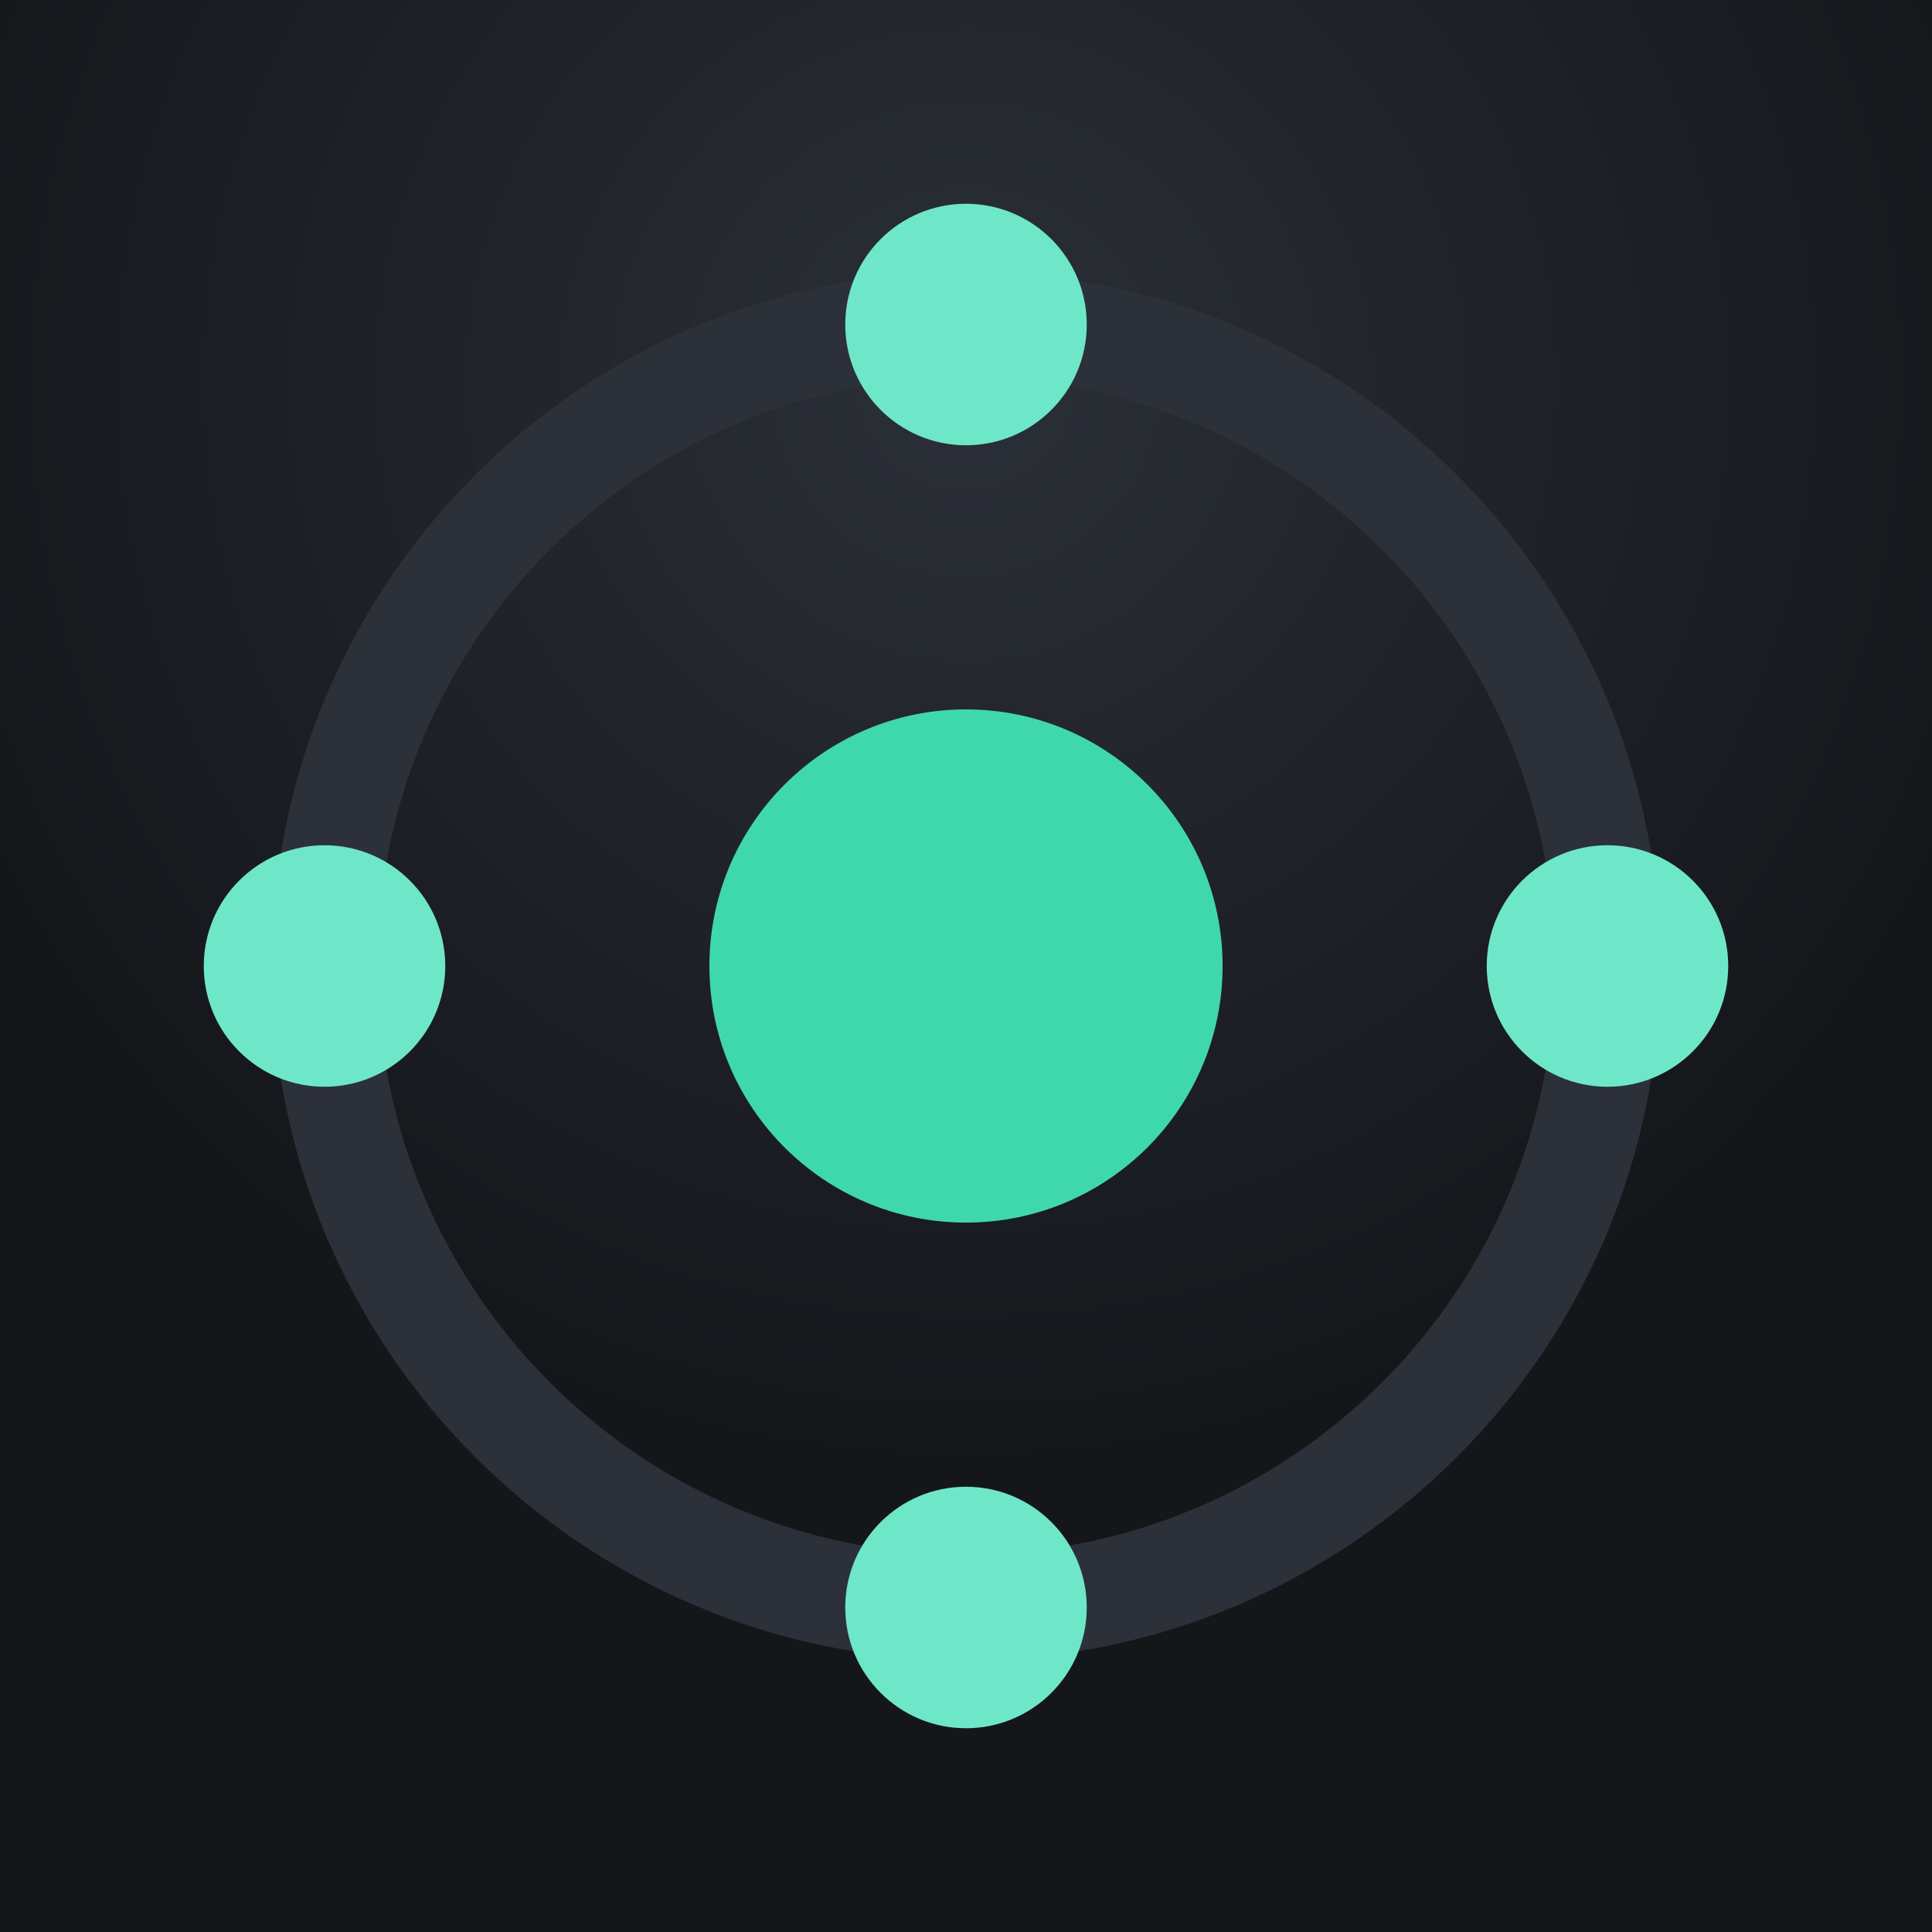
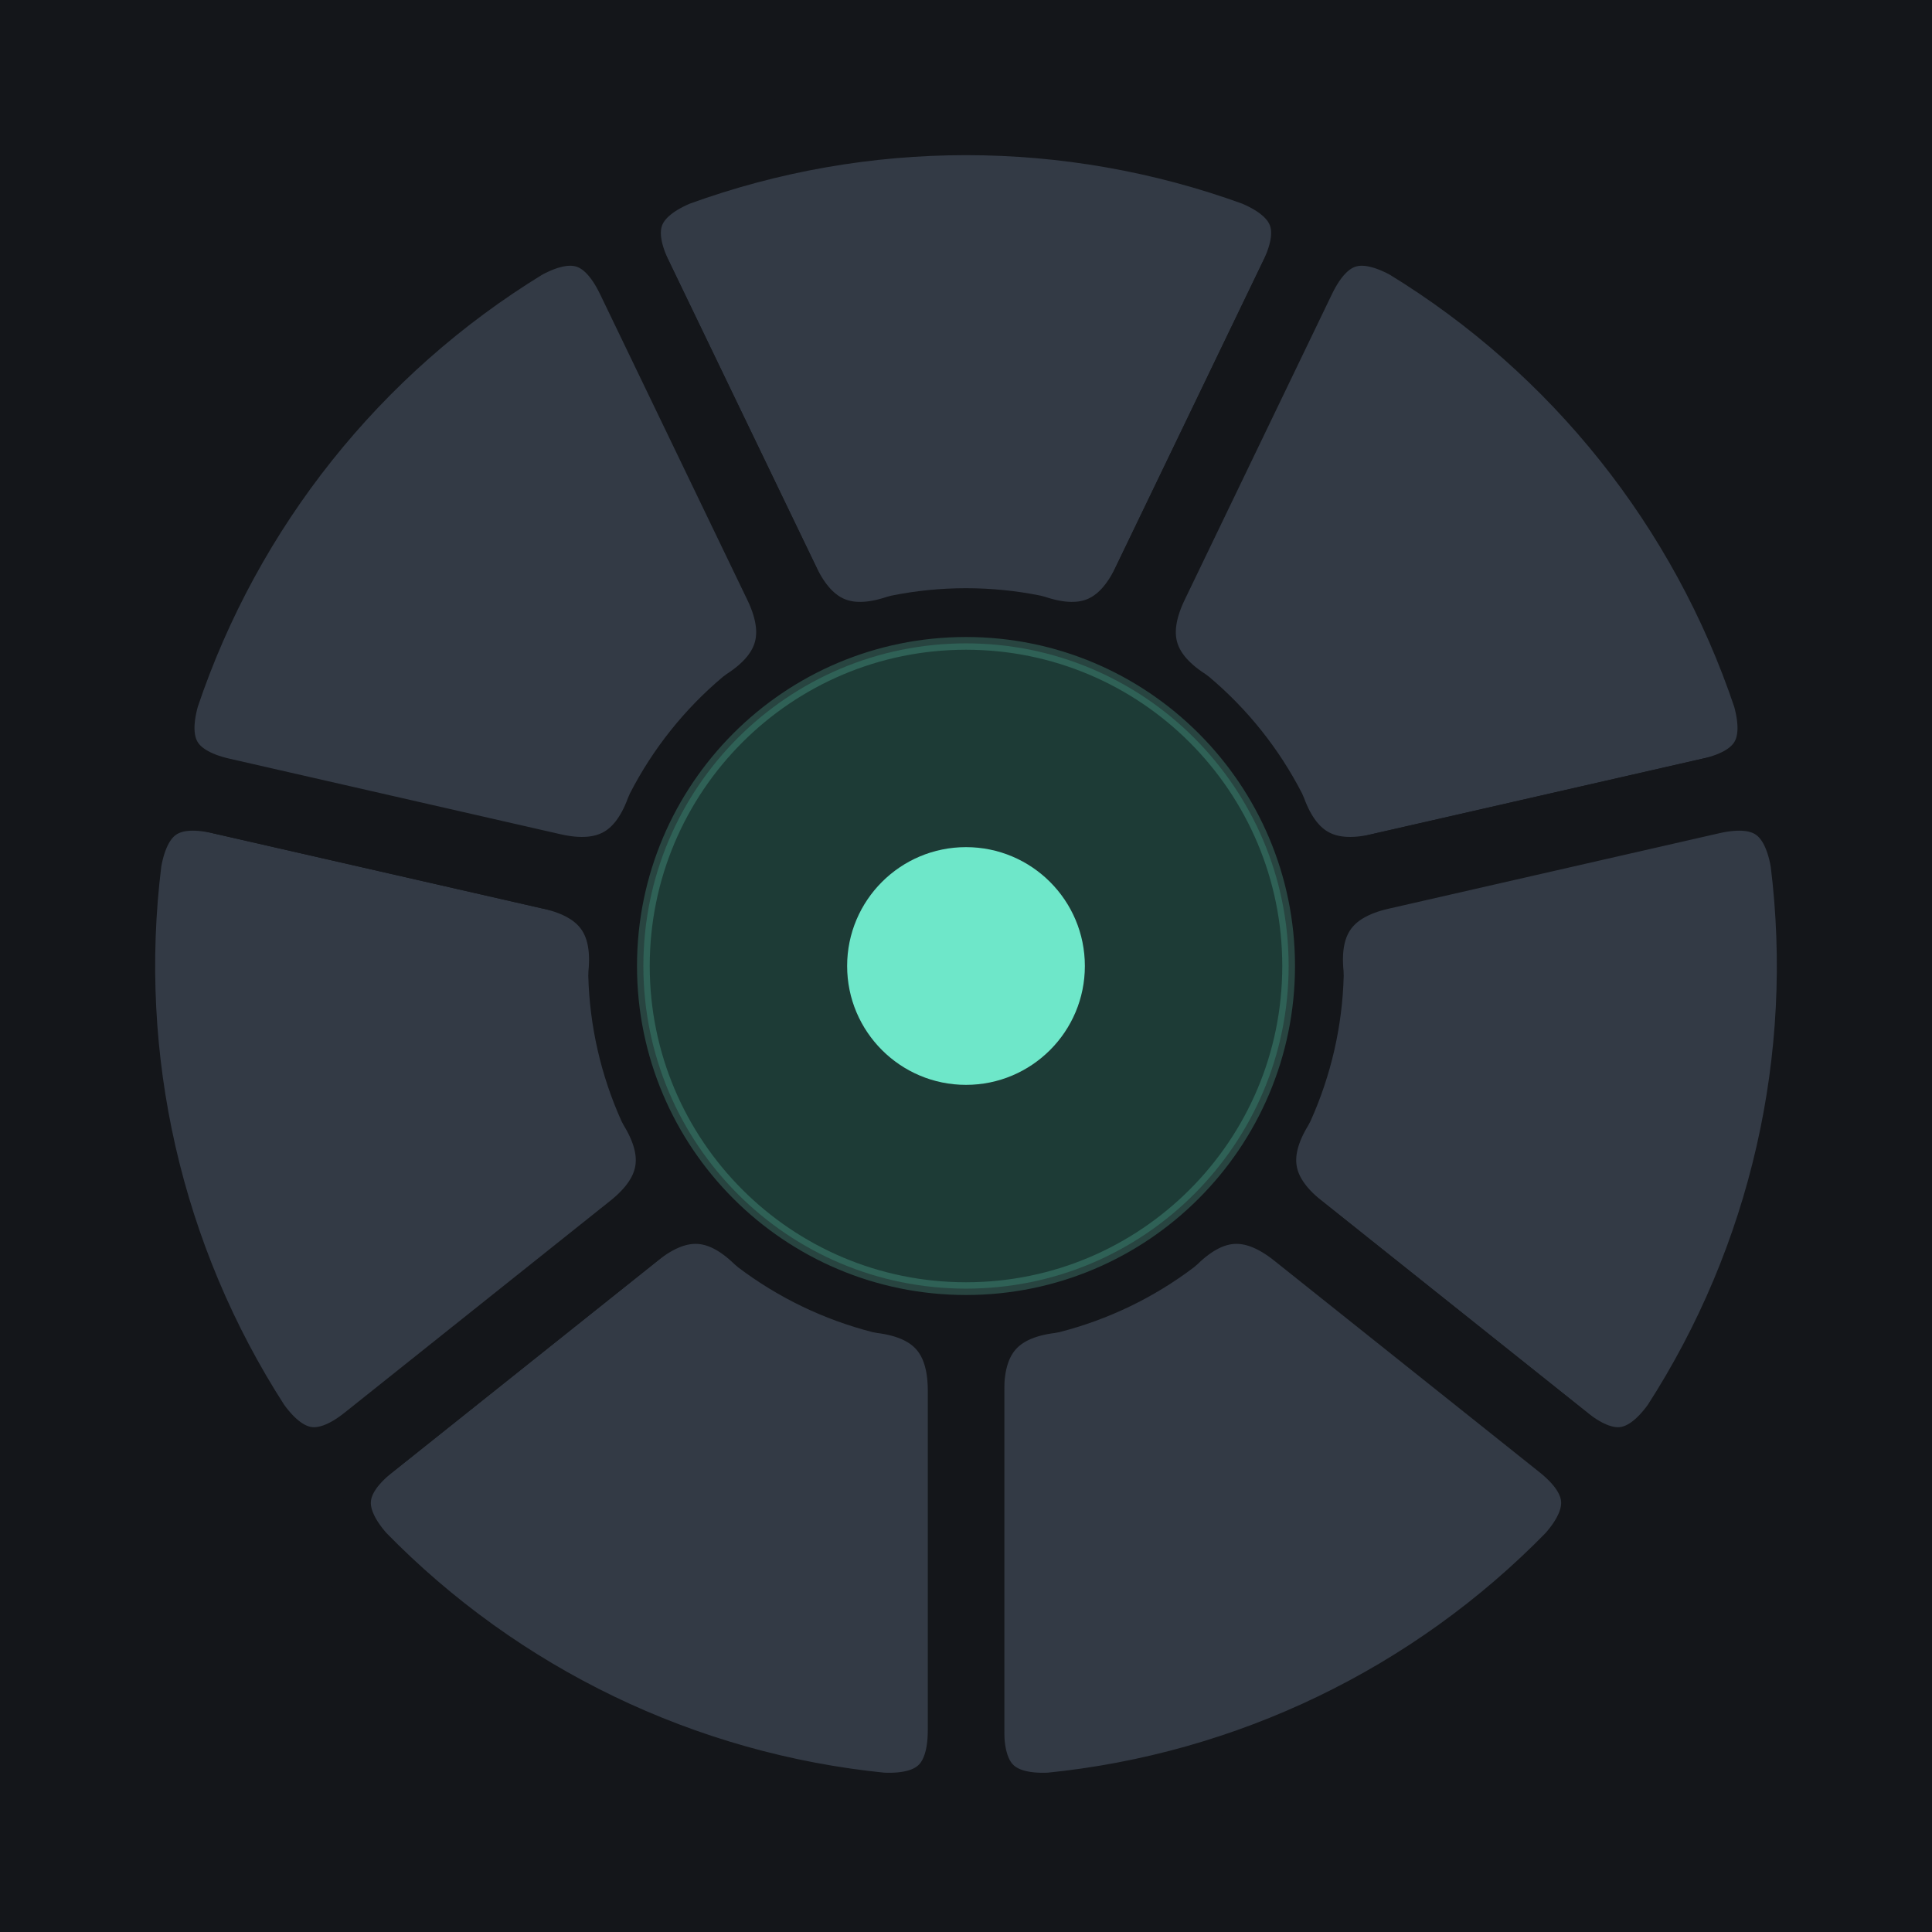
<svg xmlns="http://www.w3.org/2000/svg" viewBox="0 0 512 512" width="512" height="512">
-   <defs>
-     <radialGradient id="bg" cx="50%" cy="20%" r="80%">
-       <stop offset="0%" stop-color="#2b2f37" />
-       <stop offset="70%" stop-color="#14161a" />
-     </radialGradient>
-   </defs>
-   <rect width="512" height="512" fill="url(#bg)" />
-   <circle cx="256" cy="256" r="170" fill="none" stroke="#2c3038" stroke-width="28" />
-   <circle cx="256" cy="86" r="32" fill="#6ee7c9" />
-   <circle cx="426" cy="256" r="32" fill="#6ee7c9" />
-   <circle cx="256" cy="426" r="32" fill="#6ee7c9" />
-   <circle cx="86" cy="256" r="32" fill="#6ee7c9" />
-   <circle cx="256" cy="256" r="68" fill="#3fd8ac" />
+   <rect width="512" height="512" fill="#14161a" />
+   <g transform="translate(8.50 8.50) scale(2.25)">
+     <path d="M 88.31 64.95 L 70.95 28.91 Q 66.61 19.90 75.82 16.02 A 100 100 0 0 1 144.18 16.02 Q 153.39 19.90 149.05 28.91 L 131.69 64.95 Q 127.36 73.96 117.90 70.79 A 40 40 0 0 0 102.10 70.79 Q 92.64 73.96 88.31 64.95 Z" fill="#333a45" stroke="#14161a" stroke-width="9" stroke-linejoin="round" />
+     <path d="M 131.69 64.95 L 149.05 28.91 Q 153.39 19.90 162.17 24.68 A 100 100 0 0 1 204.78 78.13 Q 207.49 87.75 197.74 89.97 L 158.75 98.87 Q 149.00 101.10 145.58 91.73 A 40 40 0 0 0 135.73 79.38 Q 127.36 73.96 131.69 64.95 Z" fill="#333a45" stroke="#14161a" stroke-width="9" stroke-linejoin="round" />
+     <path d="M 158.75 98.87 L 197.74 89.97 Q 207.49 87.75 209.23 97.59 A 100 100 0 0 1 194.02 164.23 Q 188.18 172.35 180.36 166.11 L 149.09 141.17 Q 141.27 134.94 146.47 126.43 A 40 40 0 0 0 149.99 111.02 Q 149.00 101.10 158.75 98.87 Z" fill="#333a45" stroke="#14161a" stroke-width="9" stroke-linejoin="round" />
+     <path d="M 149.09 141.17 L 180.36 166.11 Q 188.18 172.35 181.57 179.84 A 100 100 0 0 1 119.98 209.50 Q 110.00 210.00 110.00 200.00 L 110.00 160.00 Q 110.00 150.00 119.90 148.76 A 40 40 0 0 0 134.13 141.90 Q 141.27 134.94 149.09 141.17 Z" fill="#333a45" stroke="#14161a" stroke-width="9" stroke-linejoin="round" />
+     <path d="M 110.00 160.00 L 110.00 200.00 Q 110.00 210.00 100.02 209.50 A 100 100 0 0 1 38.43 179.84 Q 31.82 172.35 39.64 166.11 L 70.91 141.17 Q 78.73 134.94 85.87 141.90 A 40 40 0 0 0 100.10 148.76 Q 110.00 150.00 110.00 160.00 Z" fill="#333a45" stroke="#14161a" stroke-width="9" stroke-linejoin="round" />
+     <path d="M 70.91 141.17 L 39.64 166.11 Q 31.82 172.35 25.98 164.23 A 100 100 0 0 1 10.77 97.59 Q 12.51 87.75 22.26 89.97 L 61.25 98.87 Q 71.00 101.10 70.01 111.02 A 40 40 0 0 0 73.53 126.43 Q 78.73 134.94 70.91 141.17 Z" fill="#333a45" stroke="#14161a" stroke-width="9" stroke-linejoin="round" />
+     <path d="M 61.25 98.87 L 22.26 89.97 Q 12.51 87.75 15.22 78.13 A 100 100 0 0 1 57.83 24.68 Q 66.61 19.90 70.95 28.91 L 88.31 64.95 Q 92.64 73.96 84.27 79.38 A 40 40 0 0 0 74.42 91.73 Q 71.00 101.10 61.25 98.87 Z" fill="#333a45" stroke="#14161a" stroke-width="9" stroke-linejoin="round" />
+     <circle cx="110" cy="110" r="38" fill="#1d3b36" stroke="rgba(110,231,201,0.22)" stroke-width="1.5" />
+     <circle cx="110" cy="110" r="14" fill="#6ee7c9" />
+   </g>
</svg>
